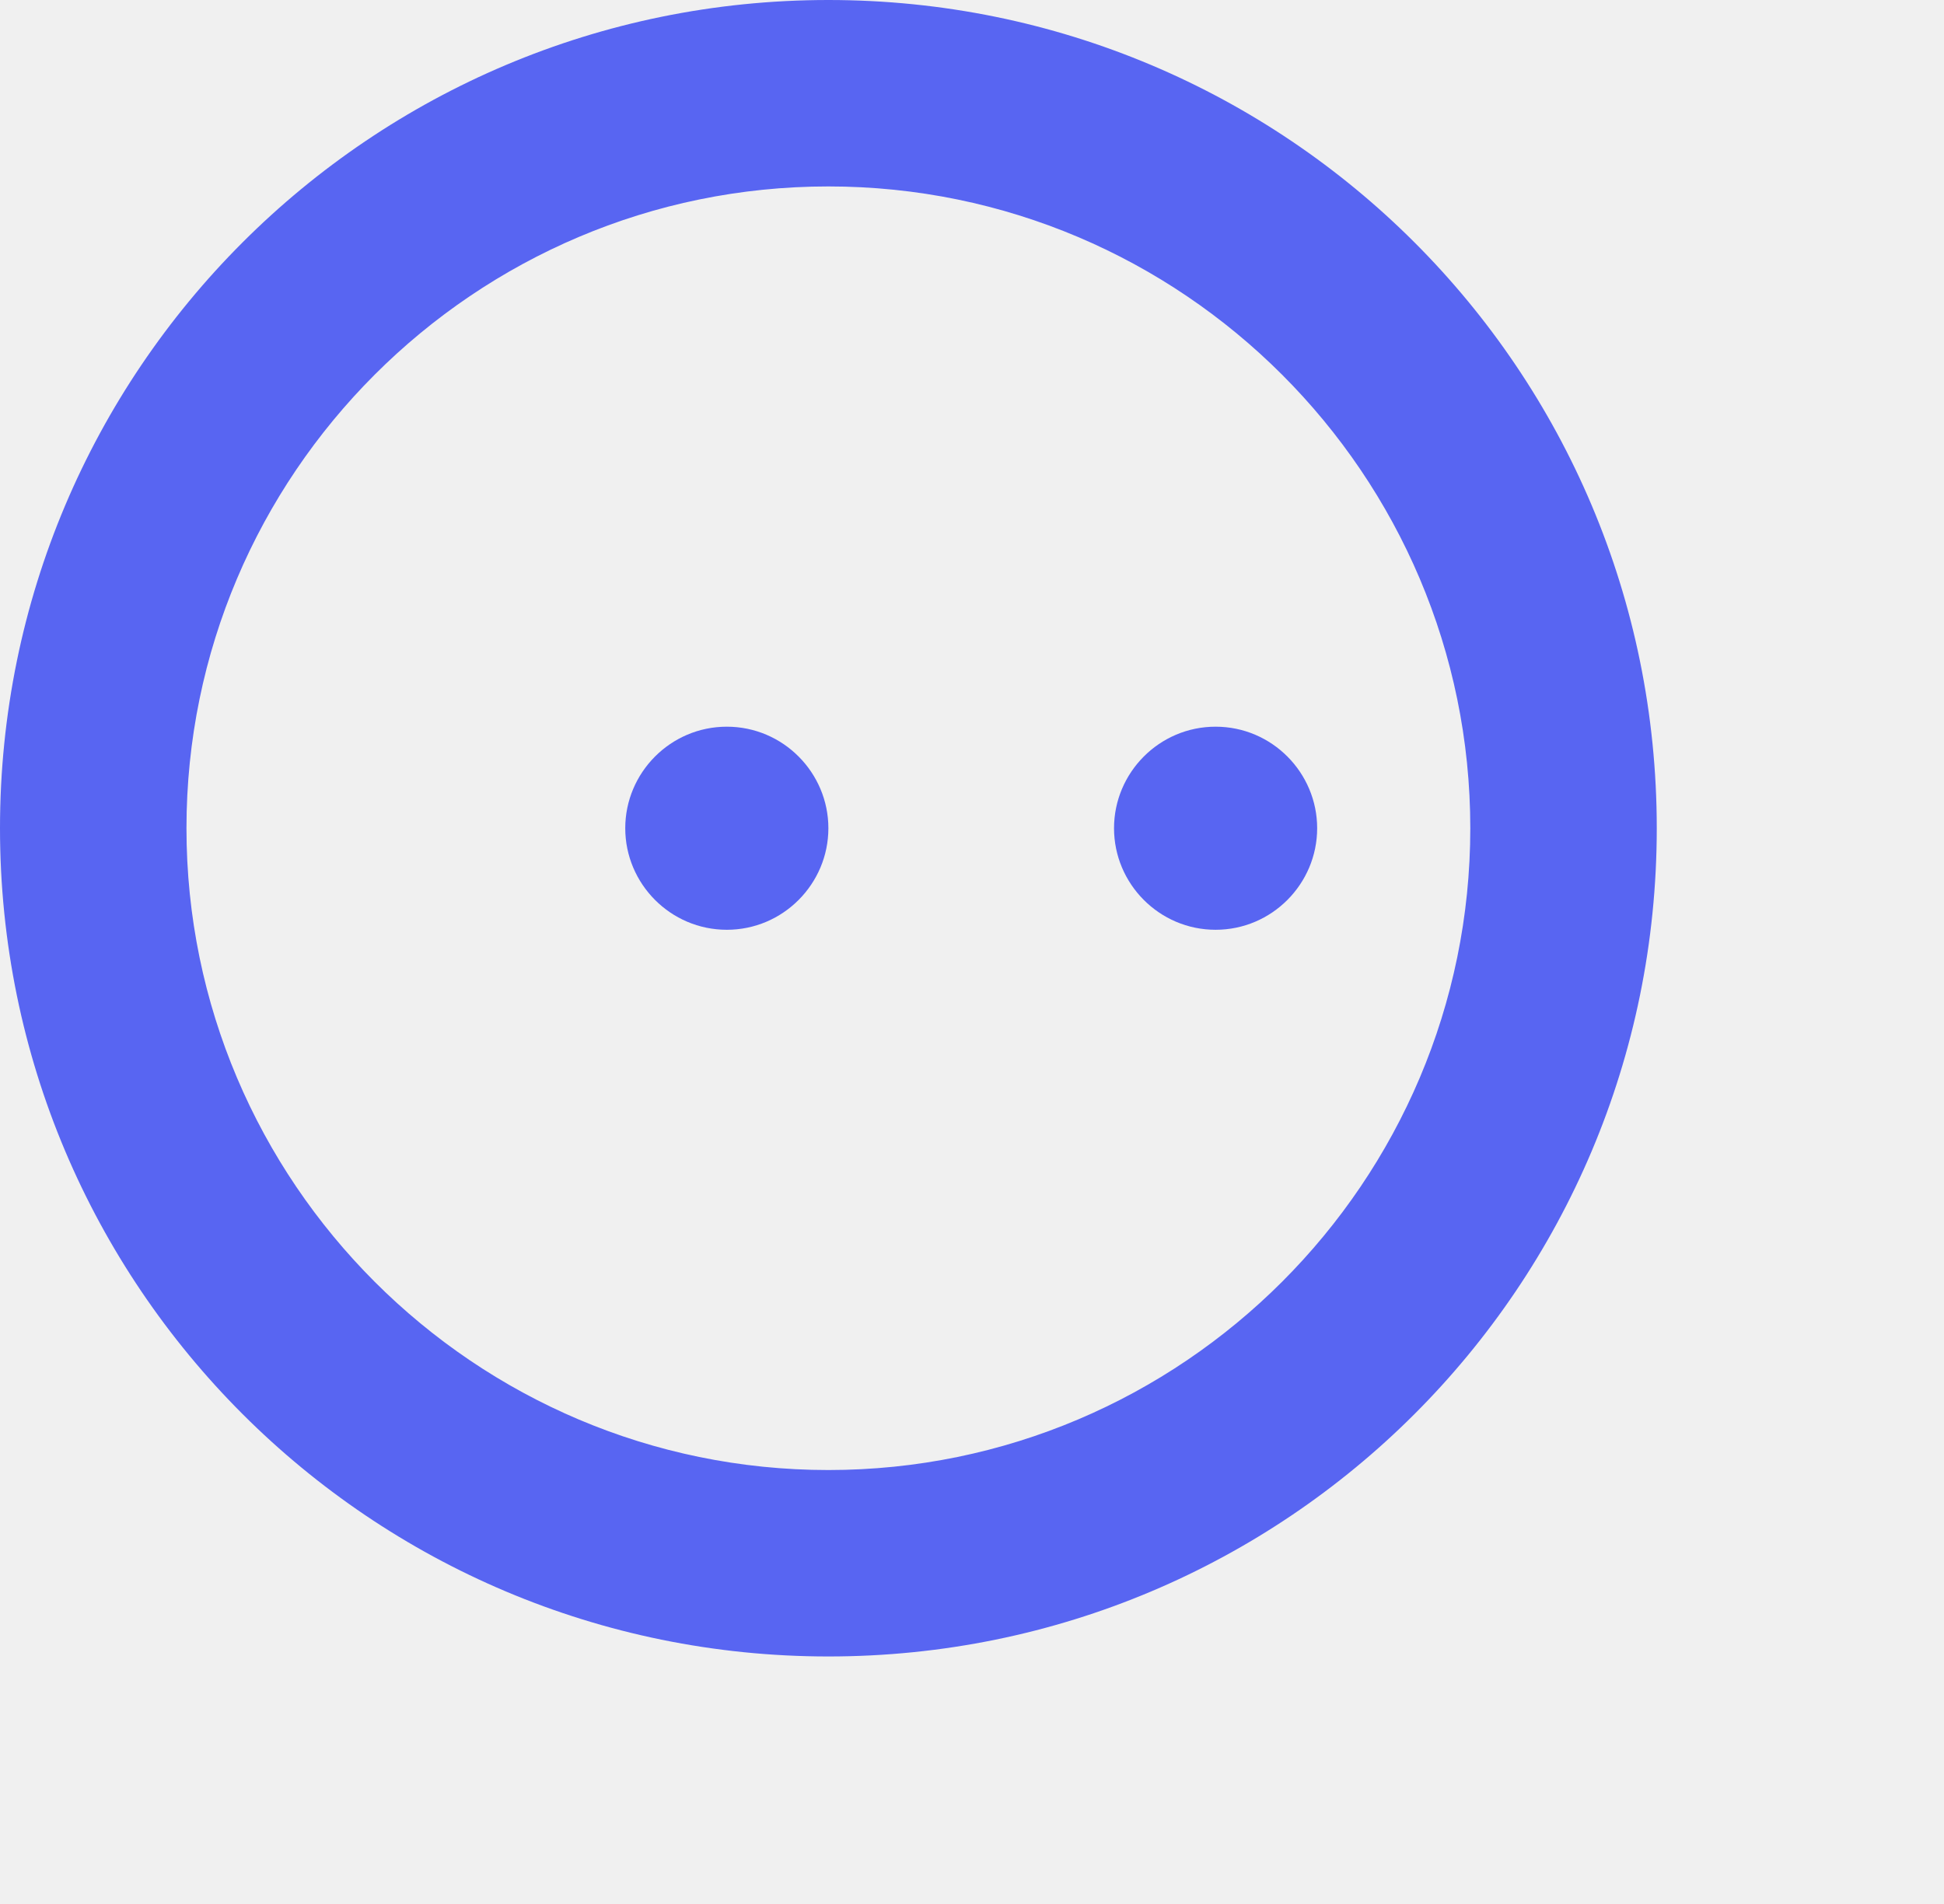
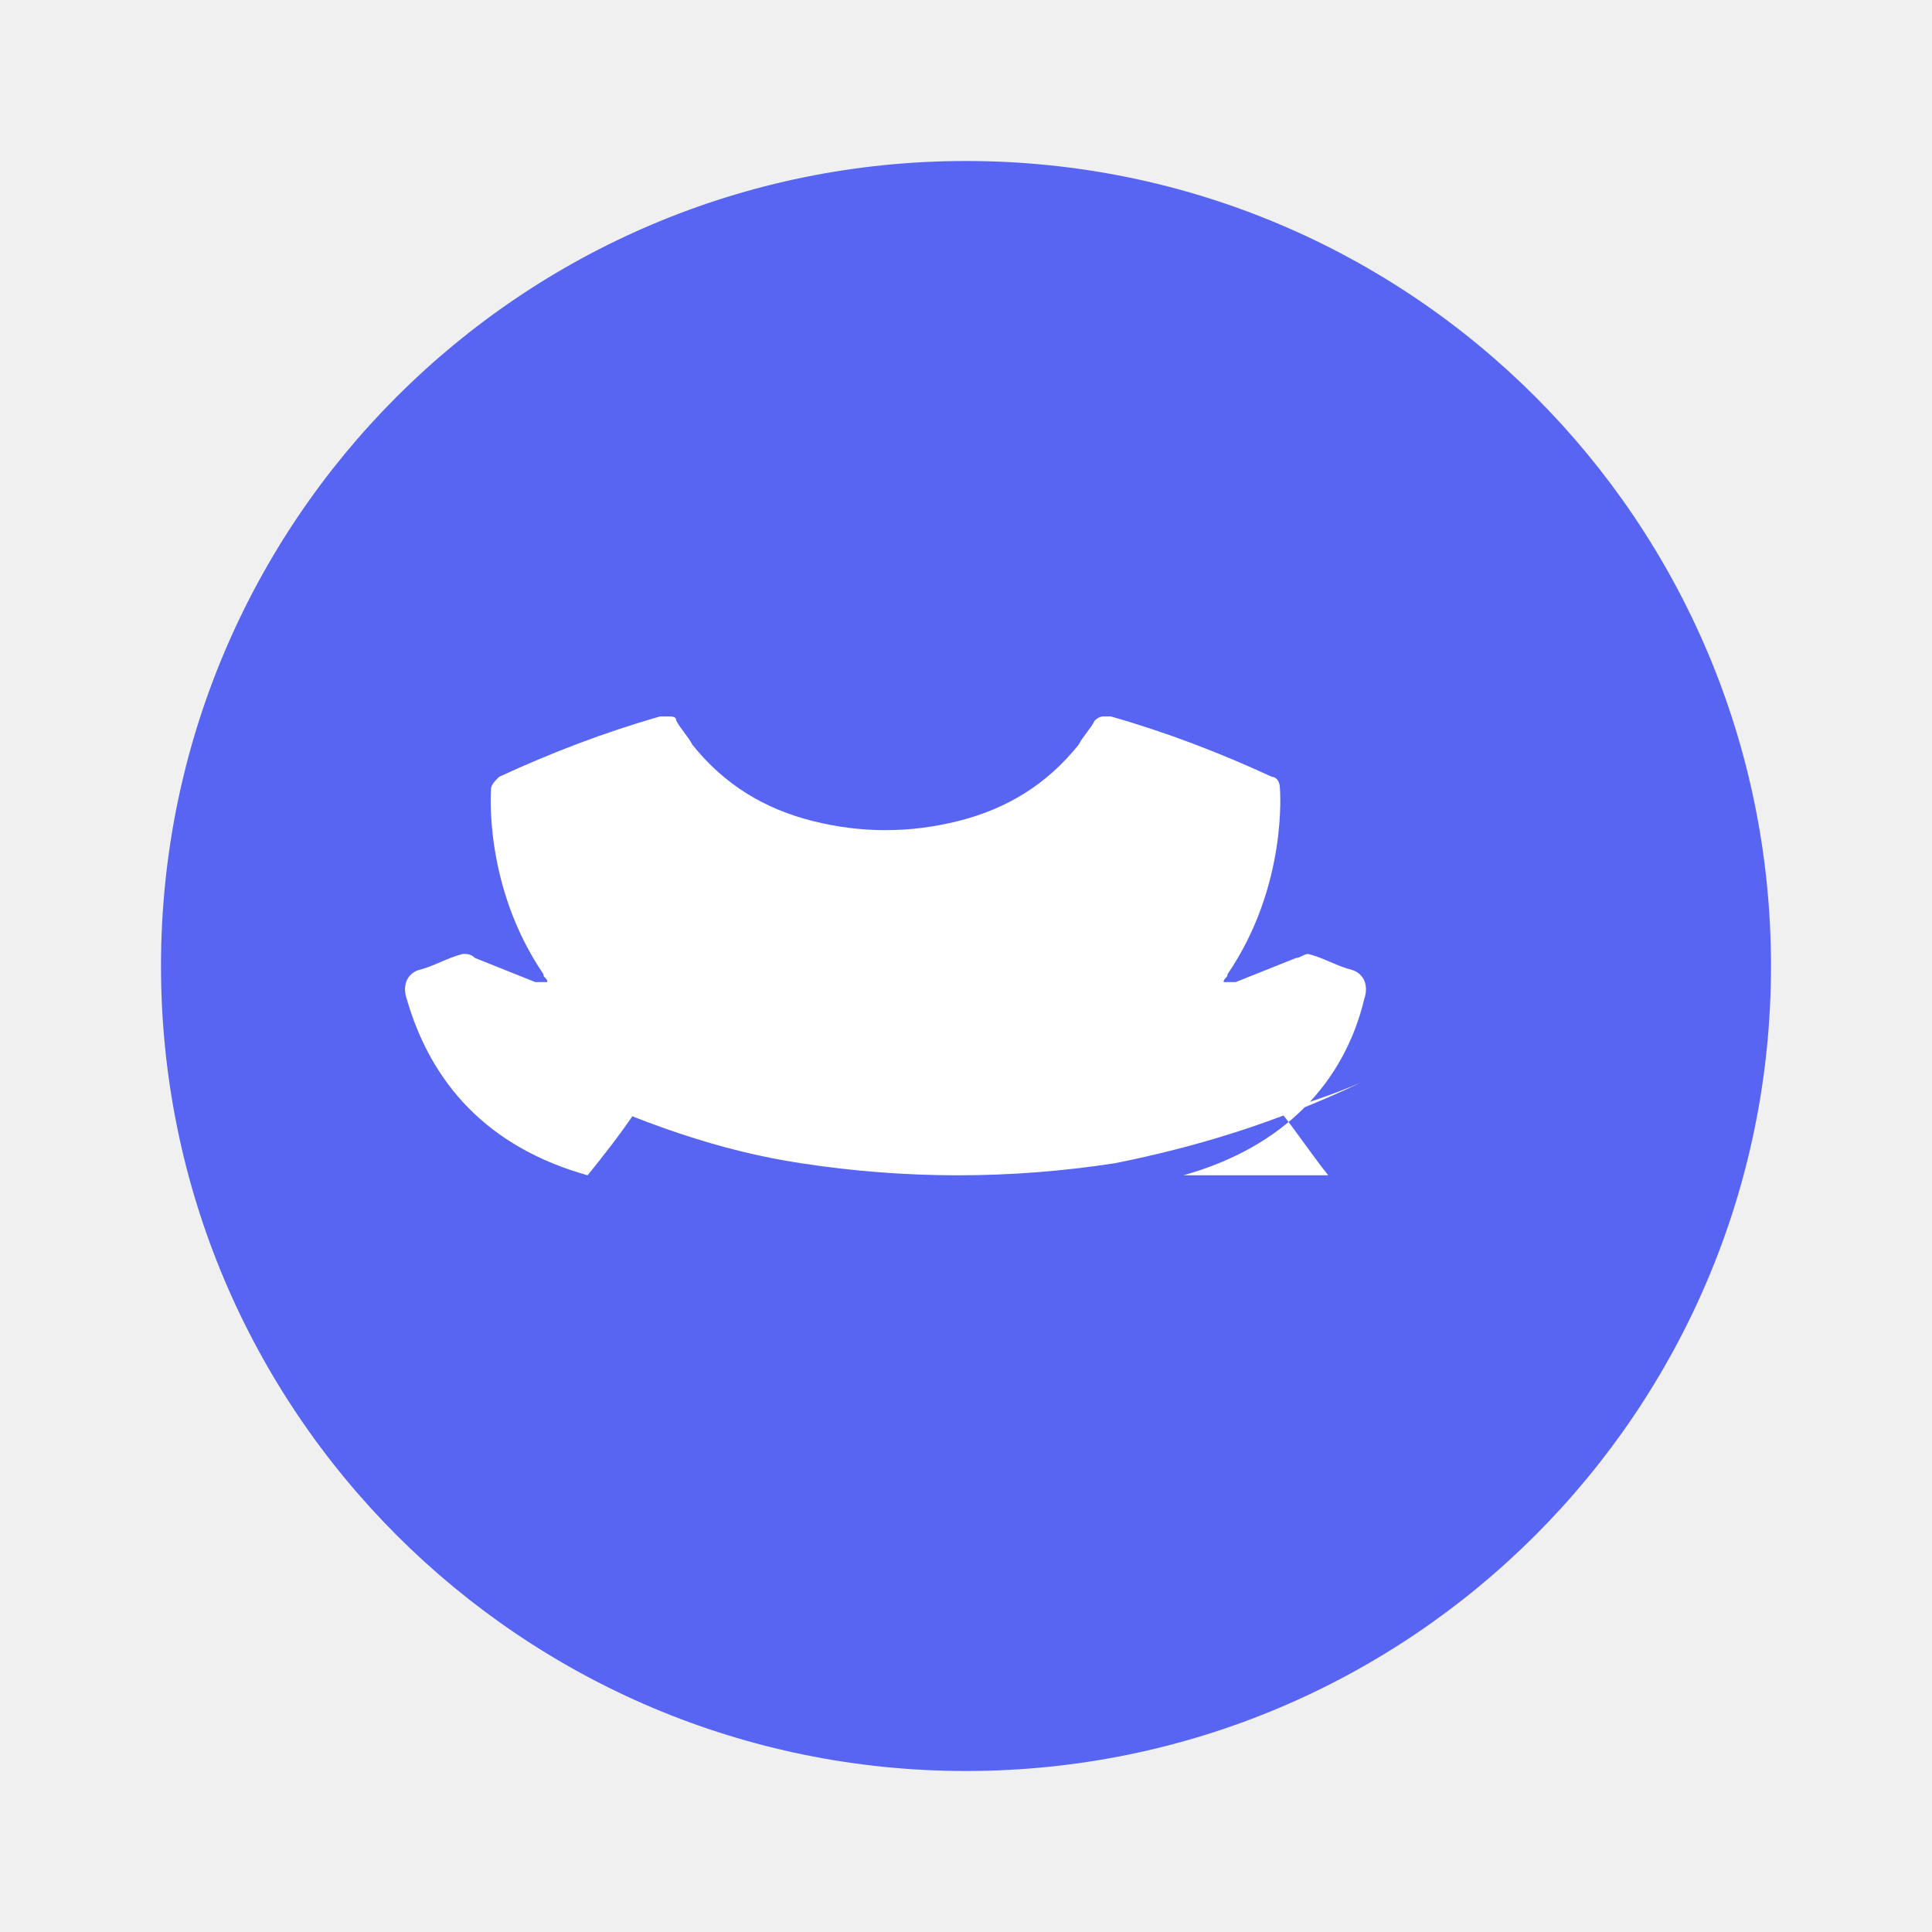
- <svg xmlns="http://www.w3.org/2000/svg" viewBox="0 0 245 240">
-   <path fill="#5865F2" d="M104.4 104.4c0 7-5.7 12.8-12.8 12.8s-12.8-5.8-12.8-12.8c0-7 5.7-12.8 12.8-12.8s12.8 5.8 12.8 12.8zm61.6 0c0 7-5.7 12.8-12.8 12.8s-12.8-5.8-12.8-12.8c0-7 5.7-12.8 12.8-12.8s12.8 5.8 12.8 12.8z" />
-   <path fill="#5865F2" d="M104.4 0C46.7 0 0 46.7 0 104.4s46.7 104.4 104.4 104.4S208.8 162.2 208.8 104.4 162.1 0 104.4 0zm0 185.3c-44.6 0-80.9-36.3-80.9-80.9s36.3-80.9 80.9-80.9 80.9 36.3 80.9 80.9-36.3 80.9-80.9 80.9z" />
+ <svg xmlns="http://www.w3.org/2000/svg" viewBox="0 0 48 48">
+   <path fill="#5865F2" d="M24 4C12.95 4 4 12.95 4 24s8.95 20 20 20 20-8.95 20-20S35.05 4 24 4z" />
+   <path fill="#fff" d="M33 29.2c-.4-.5-.8-1.1-1.2-1.6.7-.2 1.3-.4 2-.7-2.1 1-4.1 1.6-6.1 2-1.3.2-2.6.3-3.9.3s-2.6-.1-3.9-.3c-2-.3-4-1-6.1-2 .7.2 1.3.5 2 .7-.4.6-.8 1.1-1.2 1.6-2.5-.7-3.9-2.3-4.5-4.4-.1-.3 0-.6.3-.7.4-.1.7-.3 1.1-.4.1 0 .2 0 .3.1.5.2 1 .4 1.5.6.1 0 .2 0 .3 0 0-.1-.1-.1-.1-.2-1.5-2.2-1.3-4.6-1.3-4.6 0-.1.1-.2.2-.3 1.3-.6 2.6-1.1 4-1.5h.2c.1 0 .2 0 .2.1.1.2.3.4.4.6.8 1 1.8 1.6 3 1.9 1.2.3 2.4.3 3.6 0 1.2-.3 2.2-.9 3-1.9.1-.2.3-.4.4-.6 0 0 .1-.1.2-.1h.2c1.4.4 2.7.9 4 1.5.1 0 .2.1.2.3 0 0 .2 2.4-1.3 4.6 0 .1-.1.1-.1.2.1 0 .2 0 .3 0 .5-.2 1-.4 1.5-.6.1 0 .2-.1.3-.1.4.1.7.3 1.1.4.3.1.4.4.3.7-.5 2.1-2 3.7-4.5 4.4z" />
</svg>
